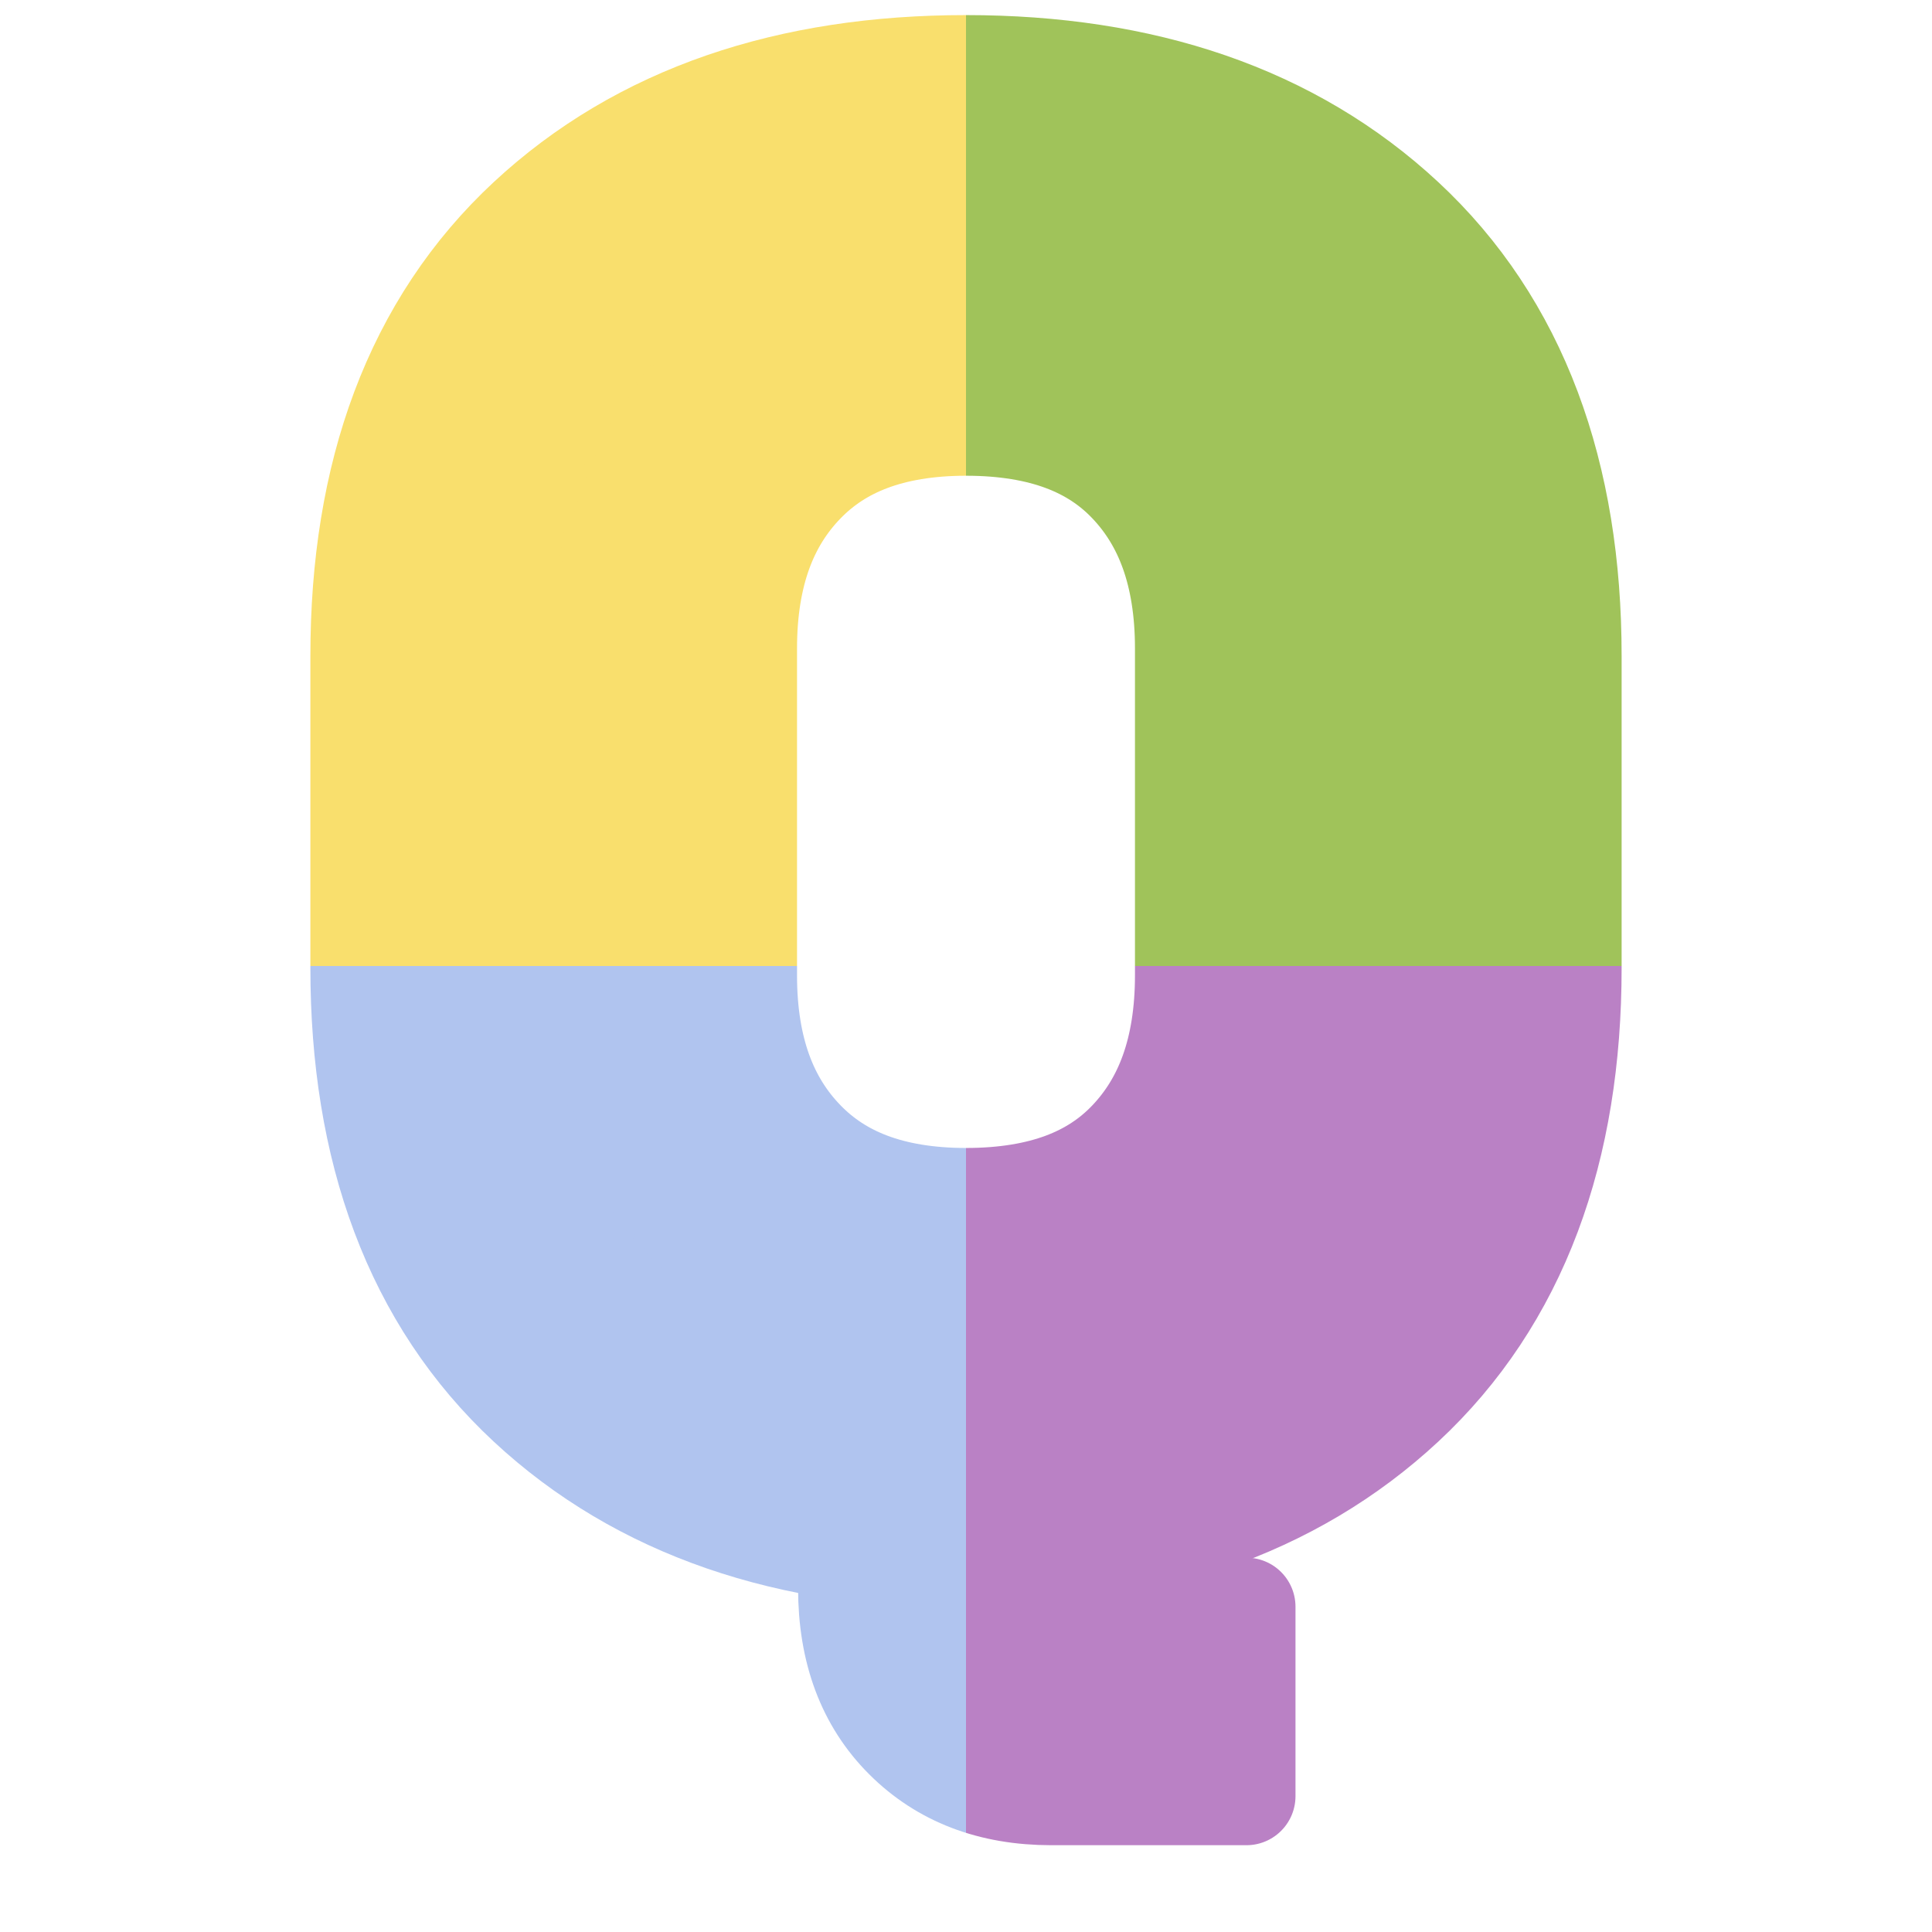
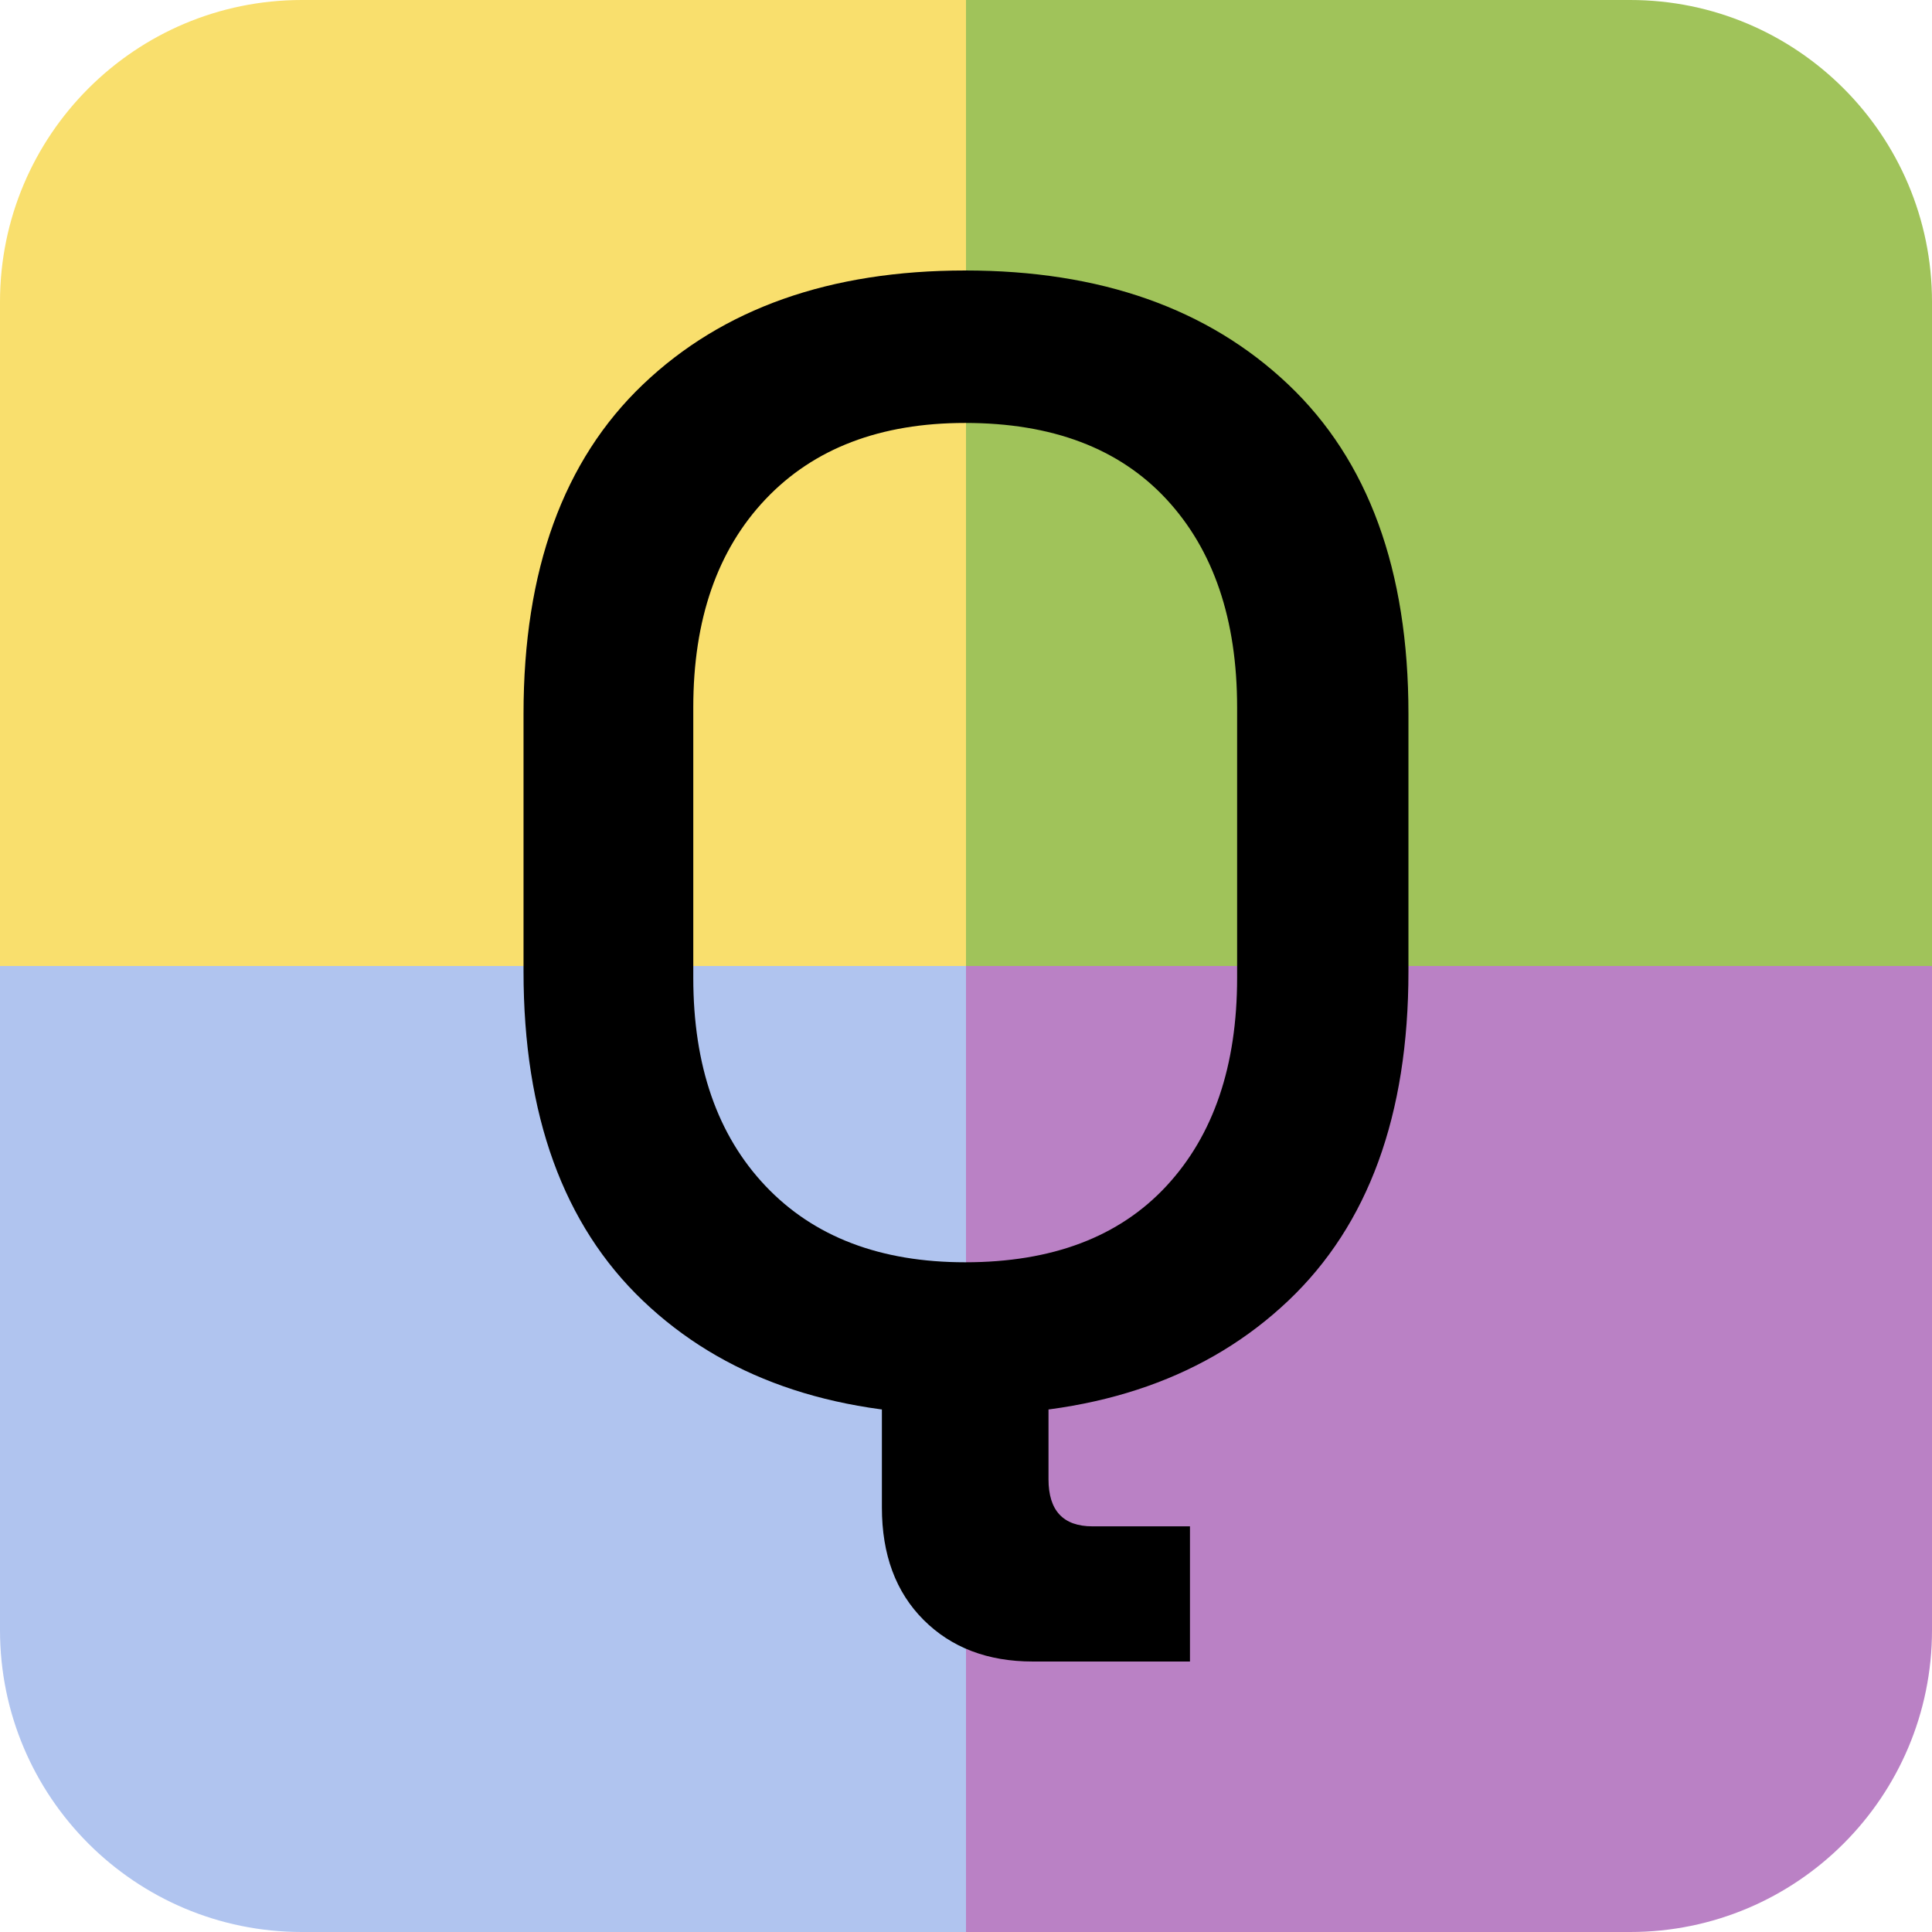
<svg xmlns="http://www.w3.org/2000/svg" width="512" height="512" viewBox="0 0 512 512">
  <defs>
-     <clipPath id="c0">
-       <rect x="0" y="0" width="256.0" height="256.0" />
-     </clipPath>
-     <clipPath id="c1">
-       <rect x="256.0" y="0" width="256.0" height="256.0" />
-     </clipPath>
-     <clipPath id="c2">
-       <rect x="0" y="256.0" width="256.0" height="256.0" />
-     </clipPath>
-     <clipPath id="c3">
-       <rect x="256.0" y="256.0" width="256.0" height="256.0" />
+     <clipPath id="tile">
+       <rect width="512" height="512" rx="80" />
    </clipPath>
  </defs>
-   <g clip-path="url(#c0)">
-     <path d="M278.64 476.0Q254.523 476.0 239.512 460.989Q224.501 445.978 224.501 420.877V387.409H287.499V411.034Q287.499 425.799 301.28 425.799H330.318V476.0Z" fill="#f9df6d" stroke="#f9df6d" stroke-width="26" stroke-linejoin="round" stroke-linecap="round" />
-     <path d="M256.0 394.3Q191.034 394.3 152.644 358.617Q114.255 322.935 114.255 256.492V173.808Q114.255 107.365 152.644 71.682Q191.034 36.0 256.0 36.0Q320.966 36.0 359.356 71.682Q397.745 107.365 397.745 173.808V256.492Q397.745 322.935 359.356 358.617Q320.966 394.3 256.0 394.3ZM256.0 336.224Q292.421 336.224 312.6 315.06Q332.779 293.897 332.779 258.461V171.839Q332.779 136.403 312.6 115.239Q292.421 94.076 256.0 94.076Q220.072 94.076 199.647 115.239Q179.221 136.403 179.221 171.839V258.461Q179.221 293.897 199.647 315.06Q220.072 336.224 256.0 336.224Z" fill="#f9df6d" stroke="#f9df6d" stroke-width="64" stroke-linejoin="round" stroke-linecap="round" />
-   </g>
-   <g clip-path="url(#c1)">
-     <path d="M278.64 476.0Q254.523 476.0 239.512 460.989Q224.501 445.978 224.501 420.877V387.409H287.499V411.034Q287.499 425.799 301.28 425.799H330.318V476.0Z" fill="#a0c35a" stroke="#a0c35a" stroke-width="26" stroke-linejoin="round" stroke-linecap="round" />
-     <path d="M256.0 394.3Q191.034 394.3 152.644 358.617Q114.255 322.935 114.255 256.492V173.808Q114.255 107.365 152.644 71.682Q191.034 36.0 256.0 36.0Q320.966 36.0 359.356 71.682Q397.745 107.365 397.745 173.808V256.492Q397.745 322.935 359.356 358.617Q320.966 394.3 256.0 394.3ZM256.0 336.224Q292.421 336.224 312.6 315.06Q332.779 293.897 332.779 258.461V171.839Q332.779 136.403 312.6 115.239Q292.421 94.076 256.0 94.076Q220.072 94.076 199.647 115.239Q179.221 136.403 179.221 171.839V258.461Q179.221 293.897 199.647 315.06Q220.072 336.224 256.0 336.224Z" fill="#a0c35a" stroke="#a0c35a" stroke-width="64" stroke-linejoin="round" stroke-linecap="round" />
-   </g>
-   <g clip-path="url(#c2)">
-     <path d="M278.64 476.0Q254.523 476.0 239.512 460.989Q224.501 445.978 224.501 420.877V387.409H287.499V411.034Q287.499 425.799 301.28 425.799H330.318V476.0Z" fill="#b0c4ef" stroke="#b0c4ef" stroke-width="26" stroke-linejoin="round" stroke-linecap="round" />
-     <path d="M256.0 394.3Q191.034 394.3 152.644 358.617Q114.255 322.935 114.255 256.492V173.808Q114.255 107.365 152.644 71.682Q191.034 36.0 256.0 36.0Q320.966 36.0 359.356 71.682Q397.745 107.365 397.745 173.808V256.492Q397.745 322.935 359.356 358.617Q320.966 394.3 256.0 394.3ZM256.0 336.224Q292.421 336.224 312.6 315.06Q332.779 293.897 332.779 258.461V171.839Q332.779 136.403 312.6 115.239Q292.421 94.076 256.0 94.076Q220.072 94.076 199.647 115.239Q179.221 136.403 179.221 171.839V258.461Q179.221 293.897 199.647 315.06Q220.072 336.224 256.0 336.224Z" fill="#b0c4ef" stroke="#b0c4ef" stroke-width="64" stroke-linejoin="round" stroke-linecap="round" />
-   </g>
-   <g clip-path="url(#c3)">
-     <path d="M278.64 476.0Q254.523 476.0 239.512 460.989Q224.501 445.978 224.501 420.877V387.409H287.499V411.034Q287.499 425.799 301.28 425.799H330.318V476.0Z" fill="#ba81c5" stroke="#ba81c5" stroke-width="26" stroke-linejoin="round" stroke-linecap="round" />
-     <path d="M256.0 394.3Q191.034 394.3 152.644 358.617Q114.255 322.935 114.255 256.492V173.808Q114.255 107.365 152.644 71.682Q191.034 36.0 256.0 36.0Q320.966 36.0 359.356 71.682Q397.745 107.365 397.745 173.808V256.492Q397.745 322.935 359.356 358.617Q320.966 394.3 256.0 394.3ZM256.0 336.224Q292.421 336.224 312.6 315.06Q332.779 293.897 332.779 258.461V171.839Q332.779 136.403 312.6 115.239Q292.421 94.076 256.0 94.076Q220.072 94.076 199.647 115.239Q179.221 136.403 179.221 171.839V258.461Q179.221 293.897 199.647 315.06Q220.072 336.224 256.0 336.224Z" fill="#ba81c5" stroke="#ba81c5" stroke-width="64" stroke-linejoin="round" stroke-linecap="round" />
+   <g clip-path="url(#tile)">
+     <rect x="0" y="0" width="256" height="256" fill="#f9df6d" />
+     <rect x="256.0" y="0" width="256" height="256" fill="#a0c35a" />
+     <rect x="0" y="256.0" width="256" height="256" fill="#b0c4ef" />
+     <rect x="256.0" y="256.0" width="256" height="256" fill="#ba81c5" />
+     <path d="M336 -14Q207 -14 131.0 58.5Q55 131 55 268V432Q55 569 131.0 641.5Q207 714 336 714Q465 714 541.5 641.5Q618 569 618 432V268Q618 131 541.5 58.5Q465 -14 336 -14ZM336 83Q419 83 464.0 131.5Q509 180 509 264V436Q509 520 464.0 568.5Q419 617 336 617Q255 617 209.0 568.5Q163 520 163 436V264Q163 180 209.0 131.5Q255 83 336 83ZM379 -171Q336 -171 309.5 -144.5Q283 -118 283 -73V0H389V-55Q389 -85 417 -85H479V-171Z" fill="#000" transform="translate(115.83 369.09) scale(0.41654 -0.41654)" />
  </g>
</svg>
